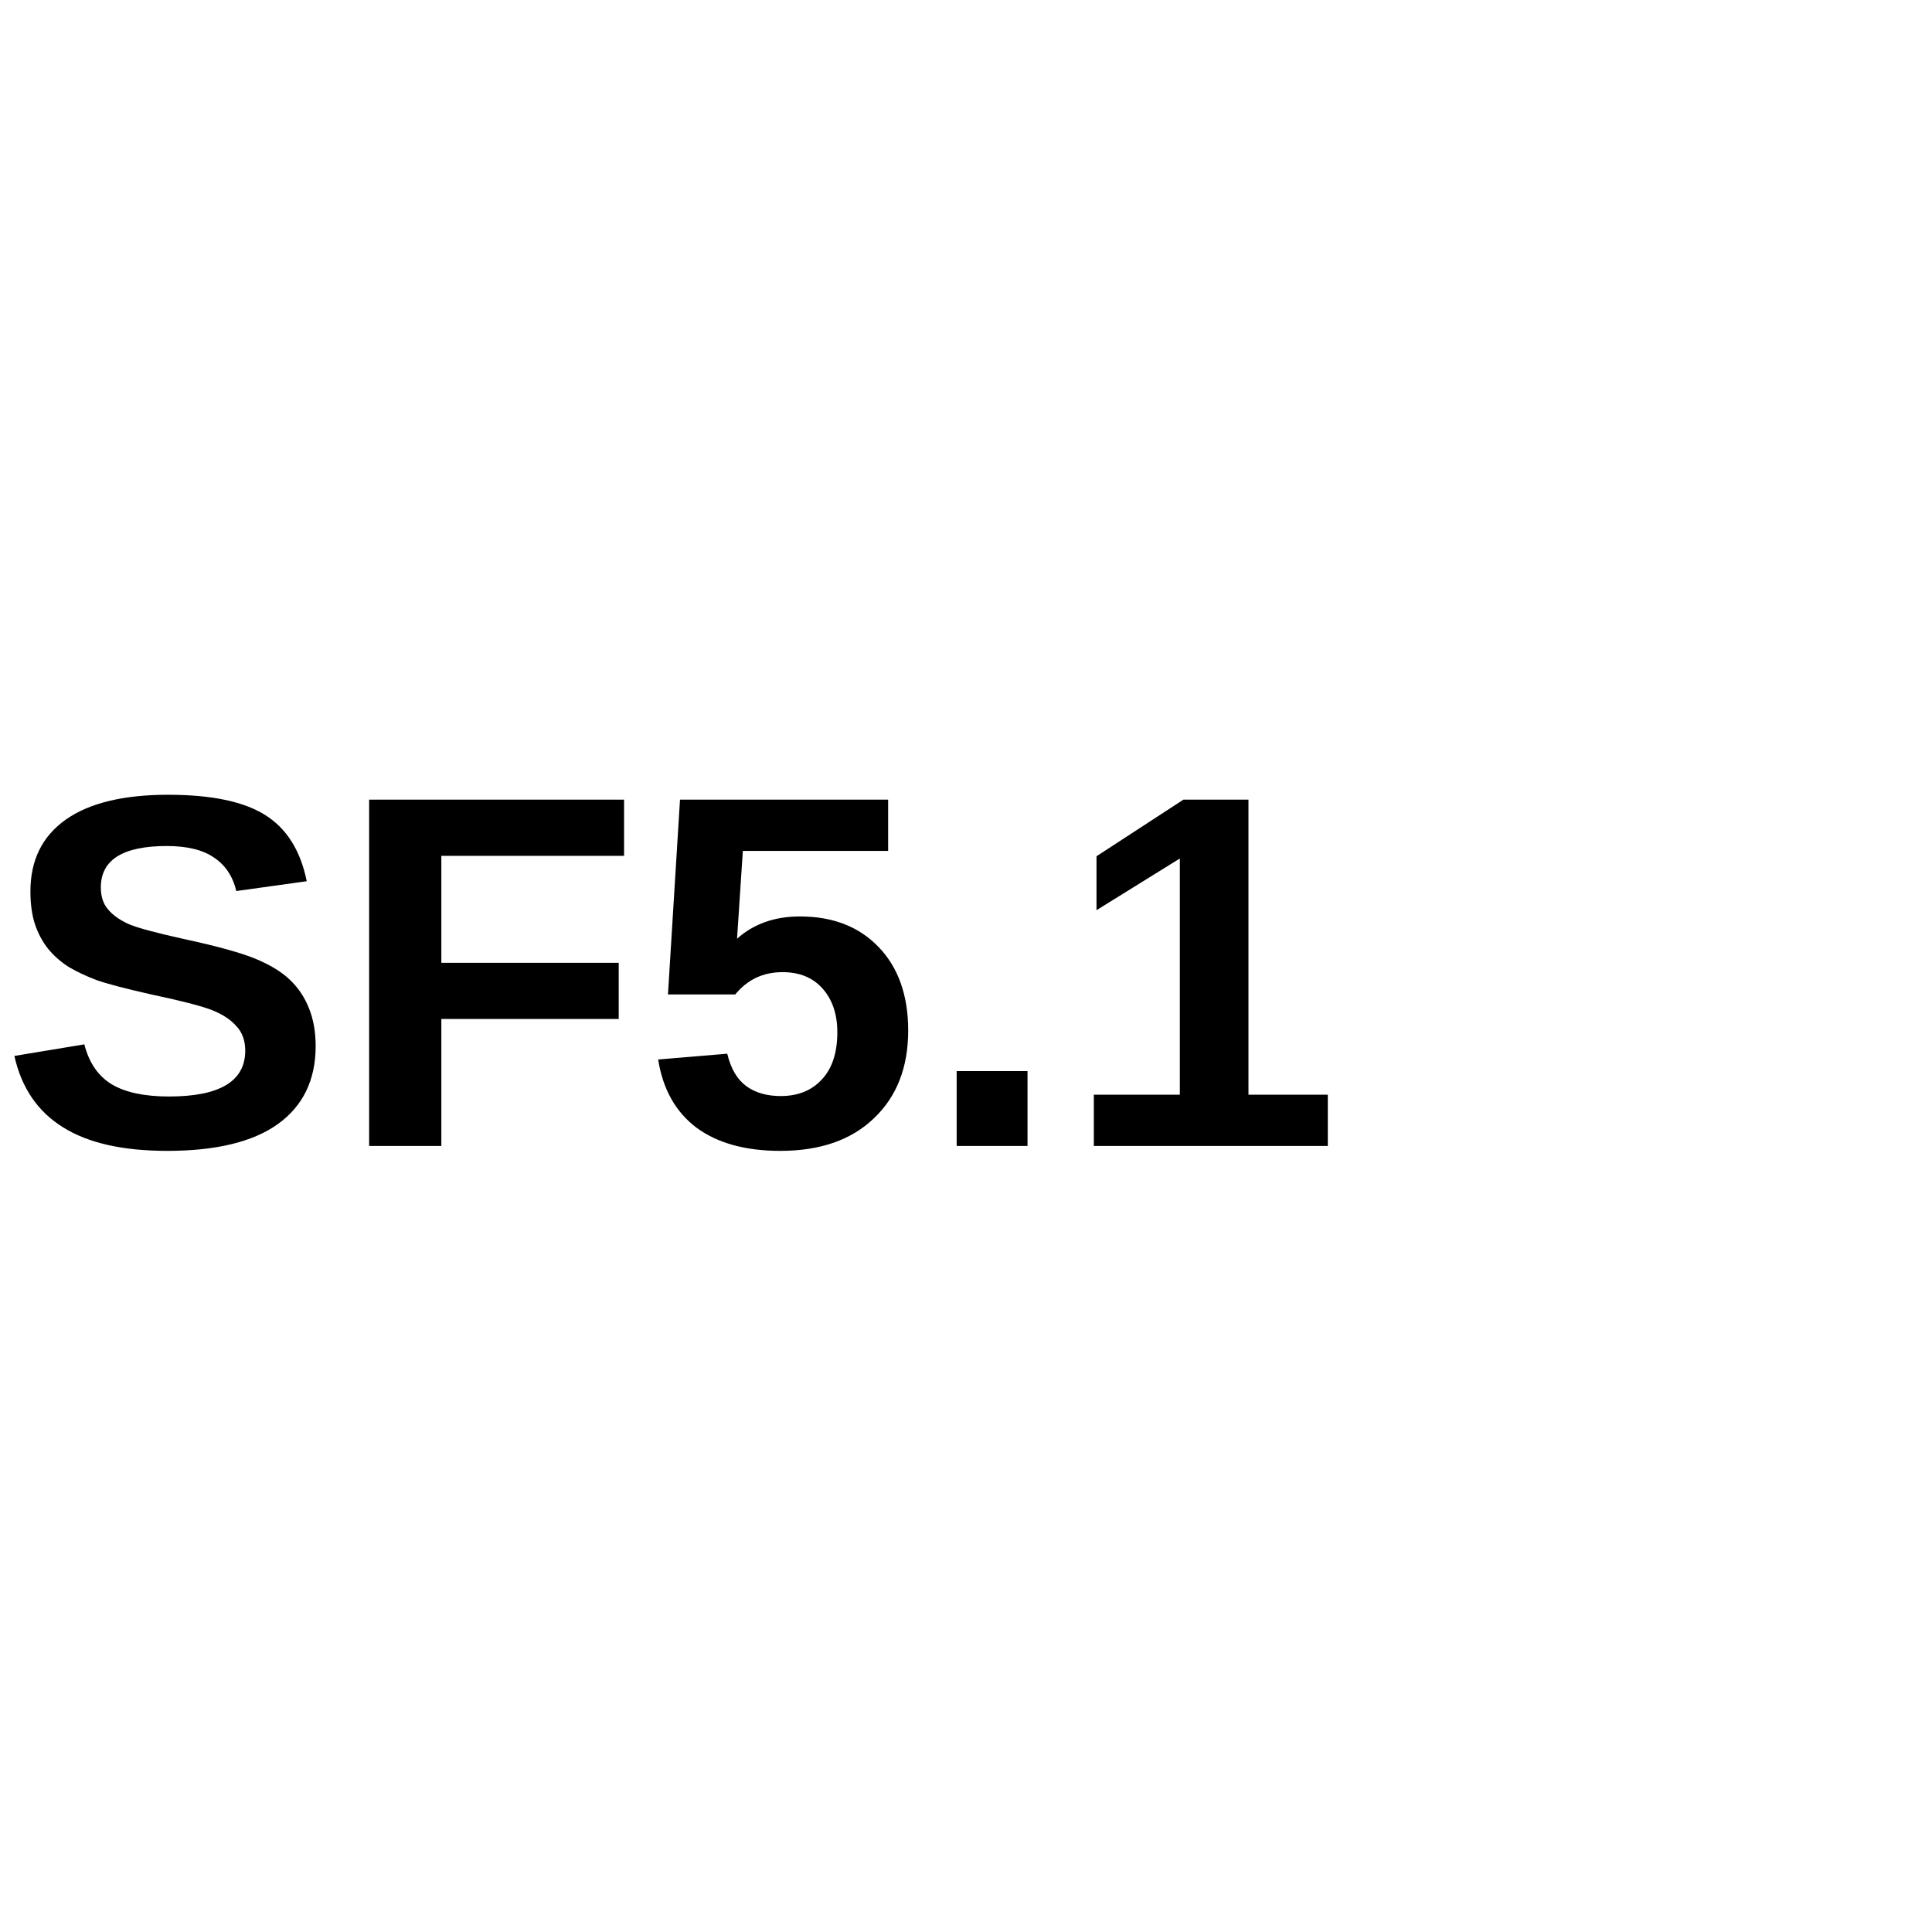
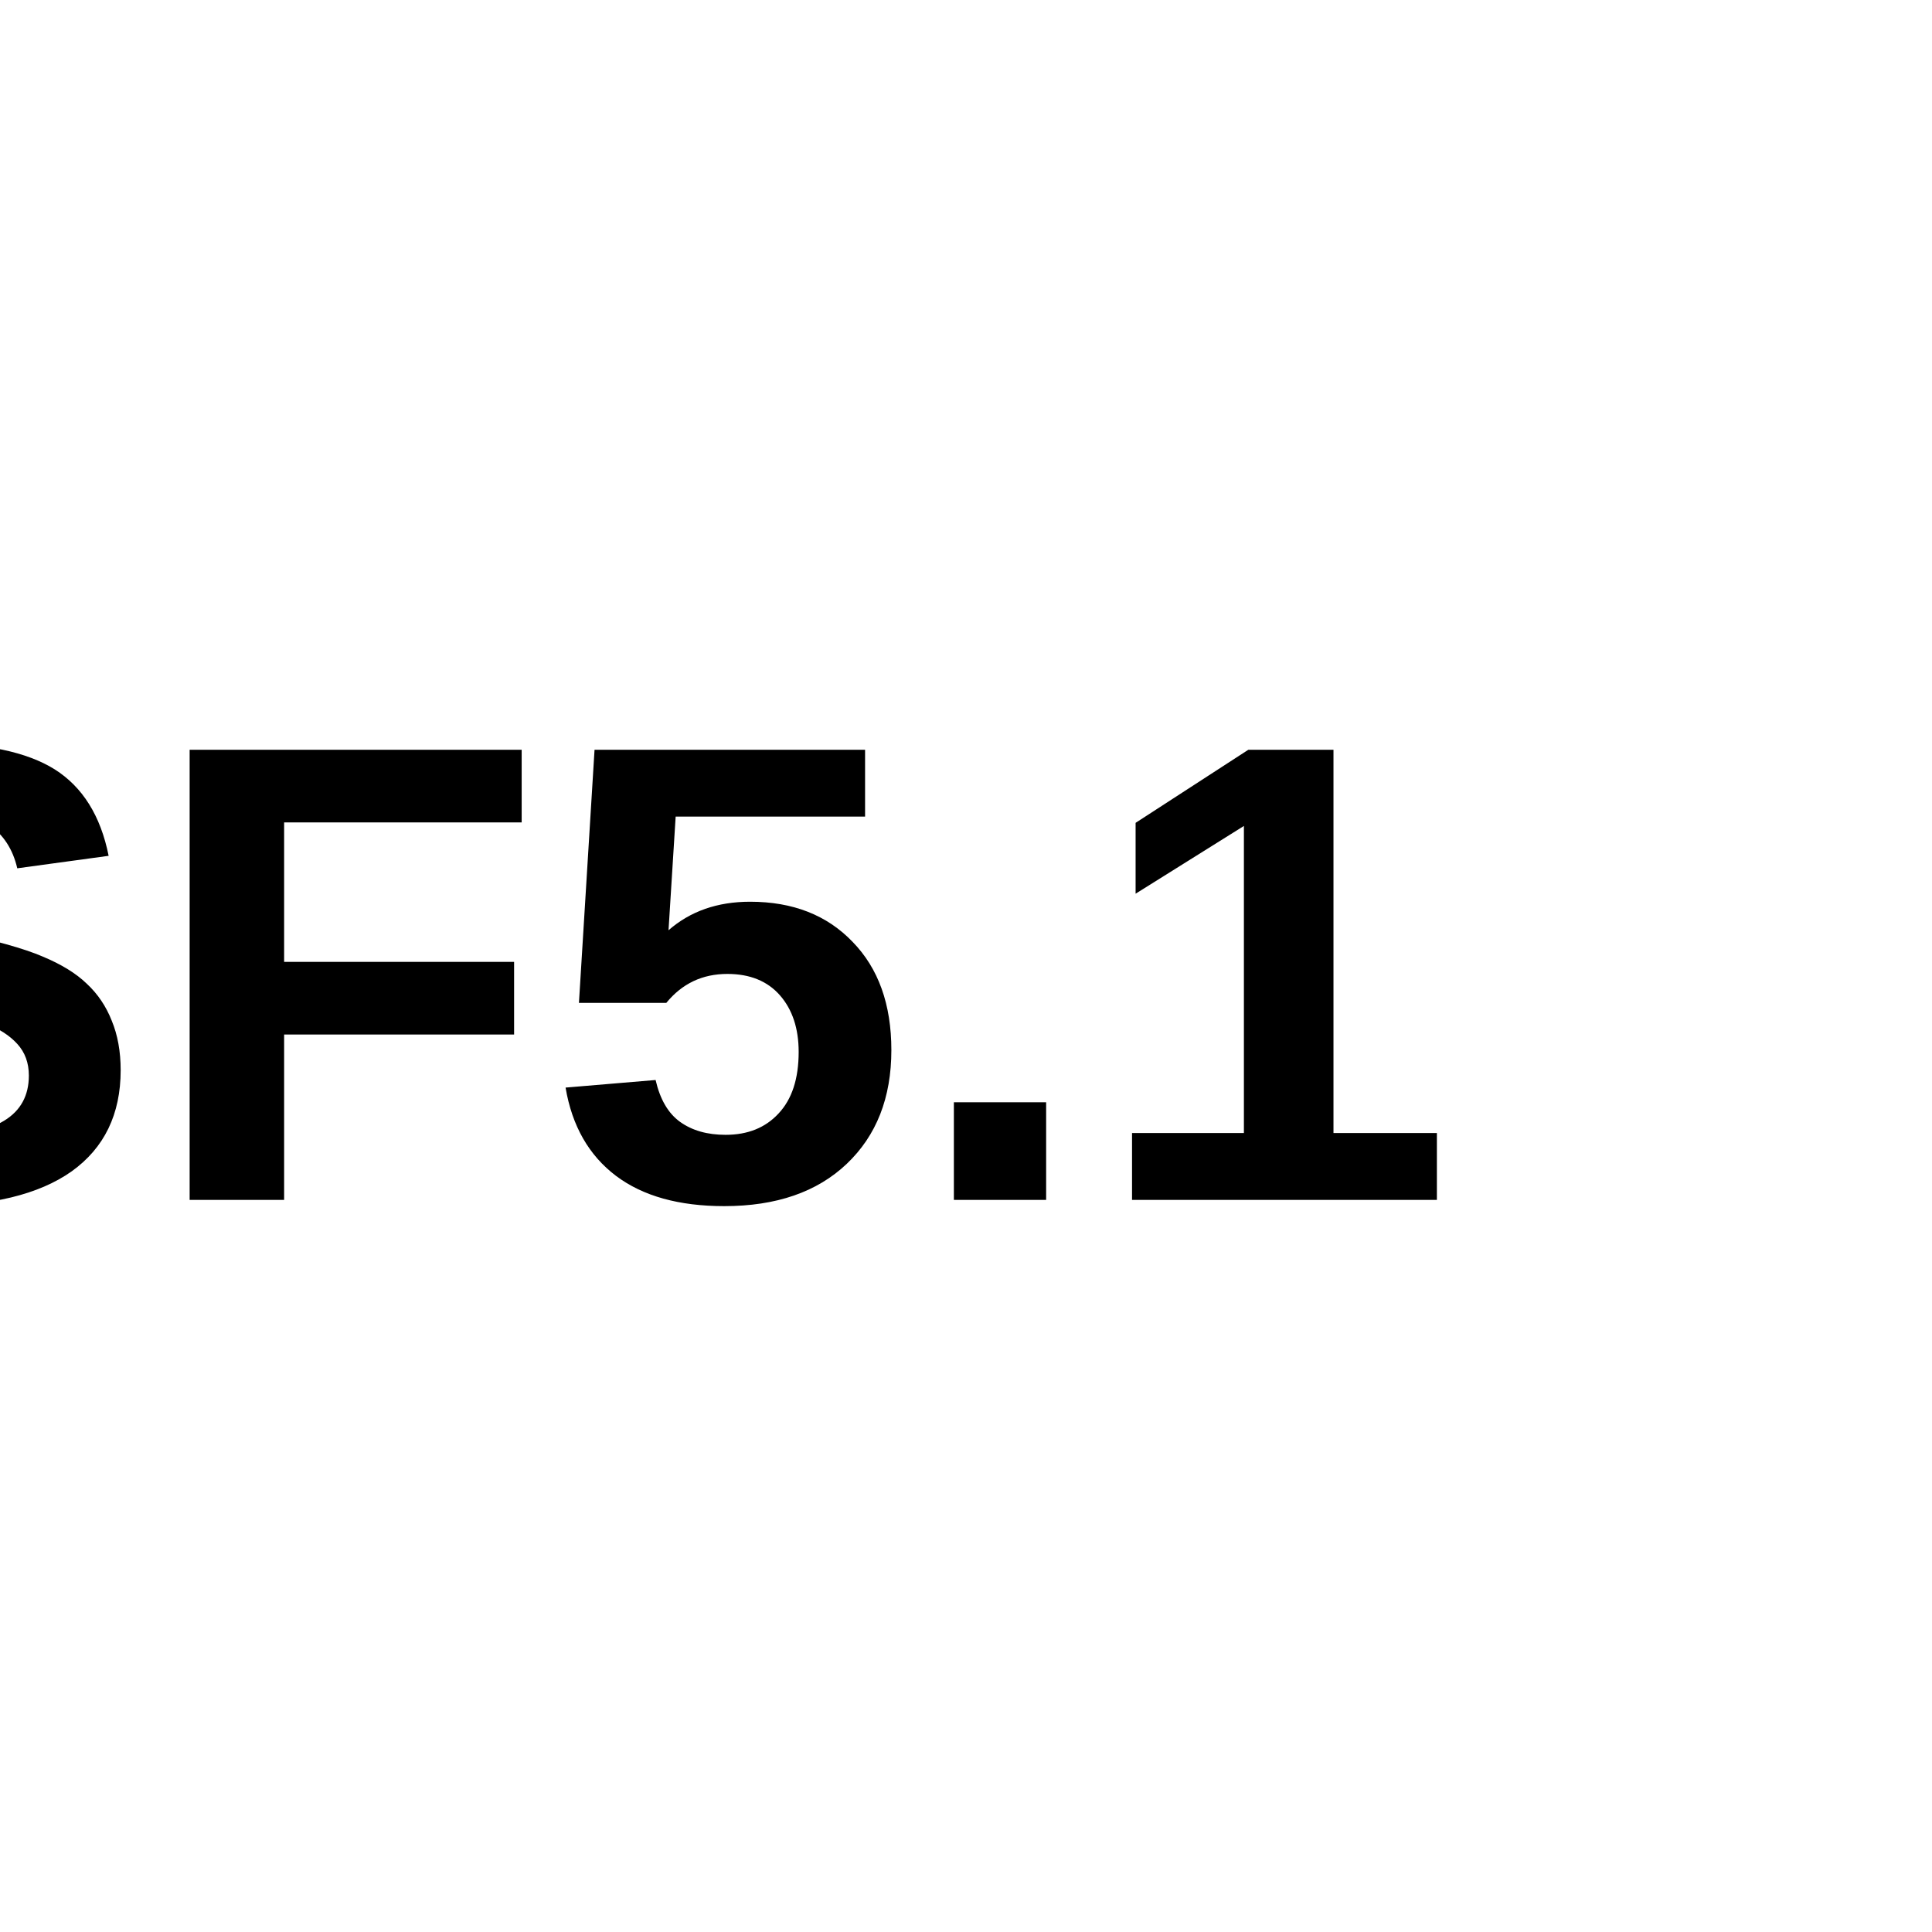
<svg xmlns="http://www.w3.org/2000/svg" width="256" height="256" viewBox="0 0 67.733 67.733" version="1.1" id="svg5">
  <defs id="defs2" />
  <g id="layer2">
    <rect style="fill-opacity: 0%;stroke:none;stroke-width:7.027" id="rect849" width="67.733" height="67.733" x="0" y="0" />
  </g>
  <g id="layer1">
-     <text xml:space="preserve" style="font-weight:bold;font-size:17.639px;line-height:1.25;font-family:sans-serif;-inkscape-font-specification:'sans-serif Bold';fill:#000000;fill-opacity:1;stroke:none;stroke-width:0.265;stroke-opacity:1" x="34.982" y="40.176" id="text2505">
-       <tspan id="tspan2503" style="font-style:normal;font-variant:normal;font-weight:bold;font-stretch:normal;font-size:17.639px;font-family:Arial;-inkscape-font-specification:'Arial Bold';text-align:center;text-anchor:middle;fill:#000000;fill-opacity:1;stroke:none;stroke-width:0.265;stroke-opacity:1" x="34.982" y="40.176">SF5.1</tspan>
+     <text xml:space="preserve" style="font-weight:bold;font-size:22.931px;line-height:1.25;font-family:sans-serif;-inkscape-font-specification:'sans-serif Bold';fill:#000000;fill-opacity:1;stroke:none;stroke-width:0.265;stroke-opacity:1" x="35.317" y="42.068" id="text2505">
+       <tspan id="tspan2503" style="font-style:normal;font-variant:normal;font-weight:bold;font-stretch:normal;font-size:22.931px;font-family:Arial;-inkscape-font-specification:'Arial Bold';text-align:center;text-anchor:middle;fill:#000000;fill-opacity:1;stroke:none;stroke-width:0.265;stroke-opacity:1" x="35.317" y="42.068">SF5.1</tspan>
    </text>
  </g>
</svg>
